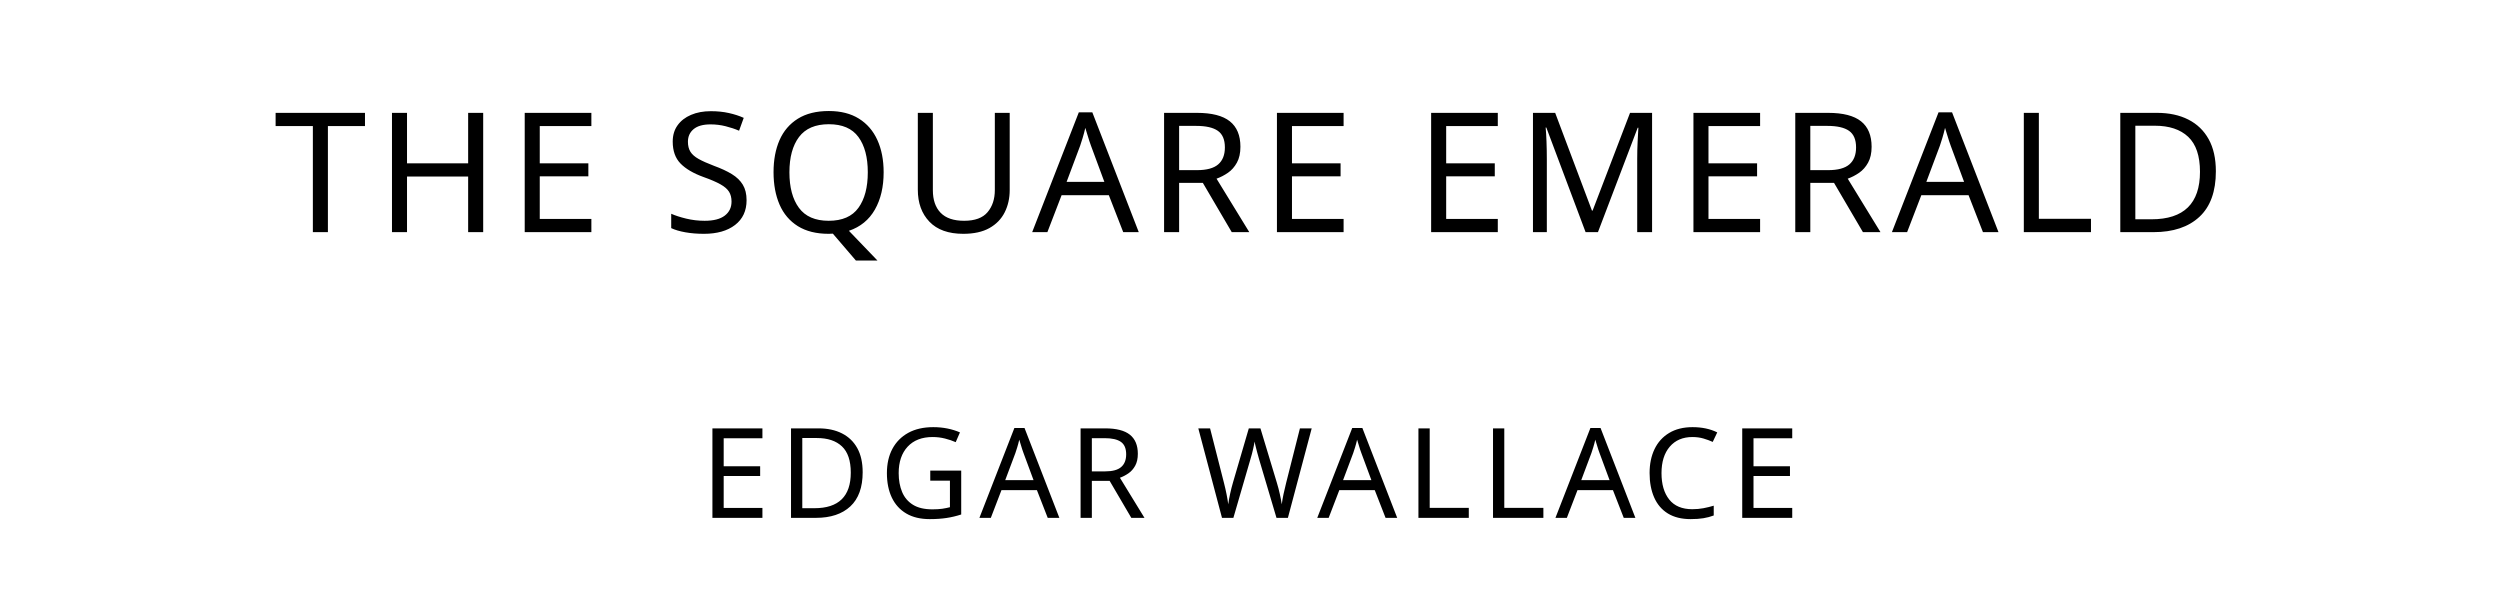
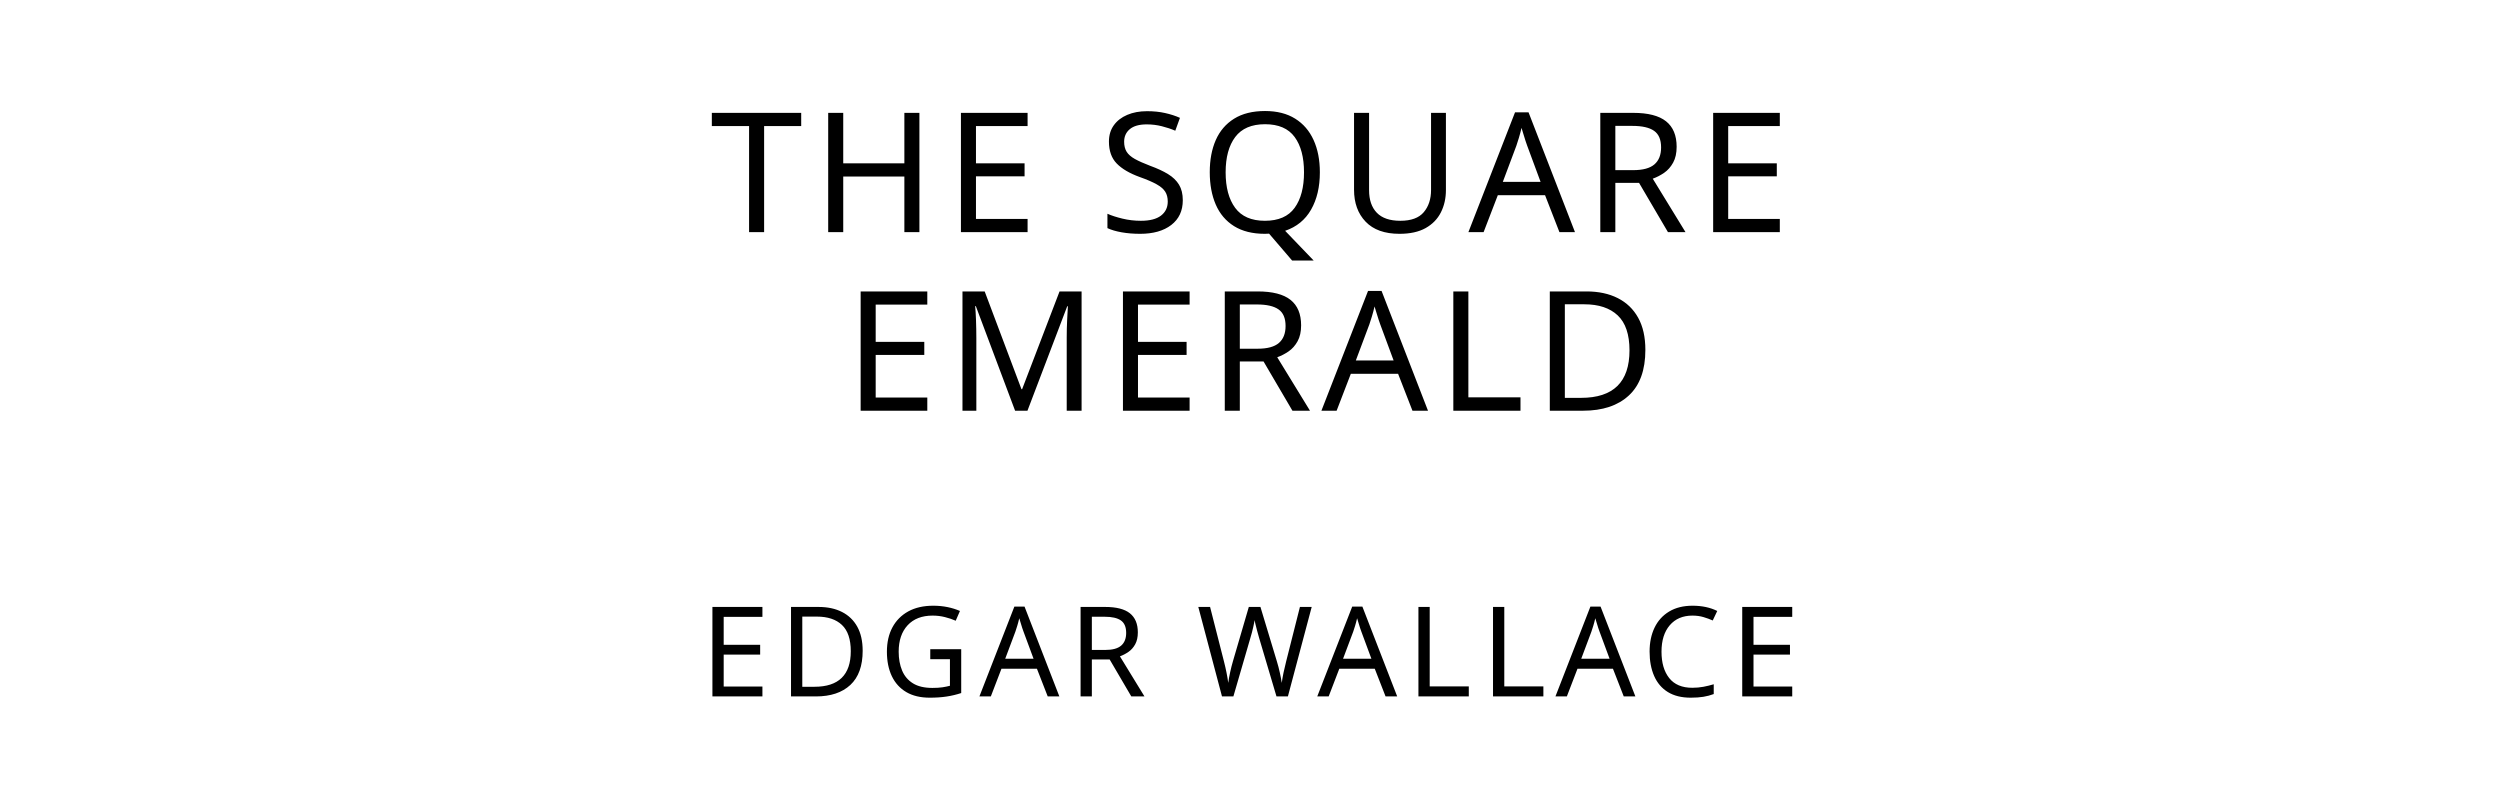
- <svg xmlns="http://www.w3.org/2000/svg" version="1.1" viewBox="0 0 1400 340">
+ <svg xmlns="http://www.w3.org/2000/svg" version="1.1" viewBox="0 0 1400 440">
  <style type="text/css">
		text{
			font-family: "League Spartan";
			letter-spacing: 5px;
			text-anchor: middle;
		}

		.title{
			font-size: 93.567px;
		}

		.author{
			font-size: 70.175px;
		}
	</style>
-   <text class="title" x="700" y="130">THE SQUARE EMERALD</text>
-   <text class="author" x="700" y="290">EDGAR WALLACE</text>
+   <text class="title" x="700" y="130">THE SQUARE</text>
+   <text class="title" x="700" y="230">EMERALD</text>
+   <text class="author" x="700" y="390">EDGAR WALLACE</text>
</svg>
